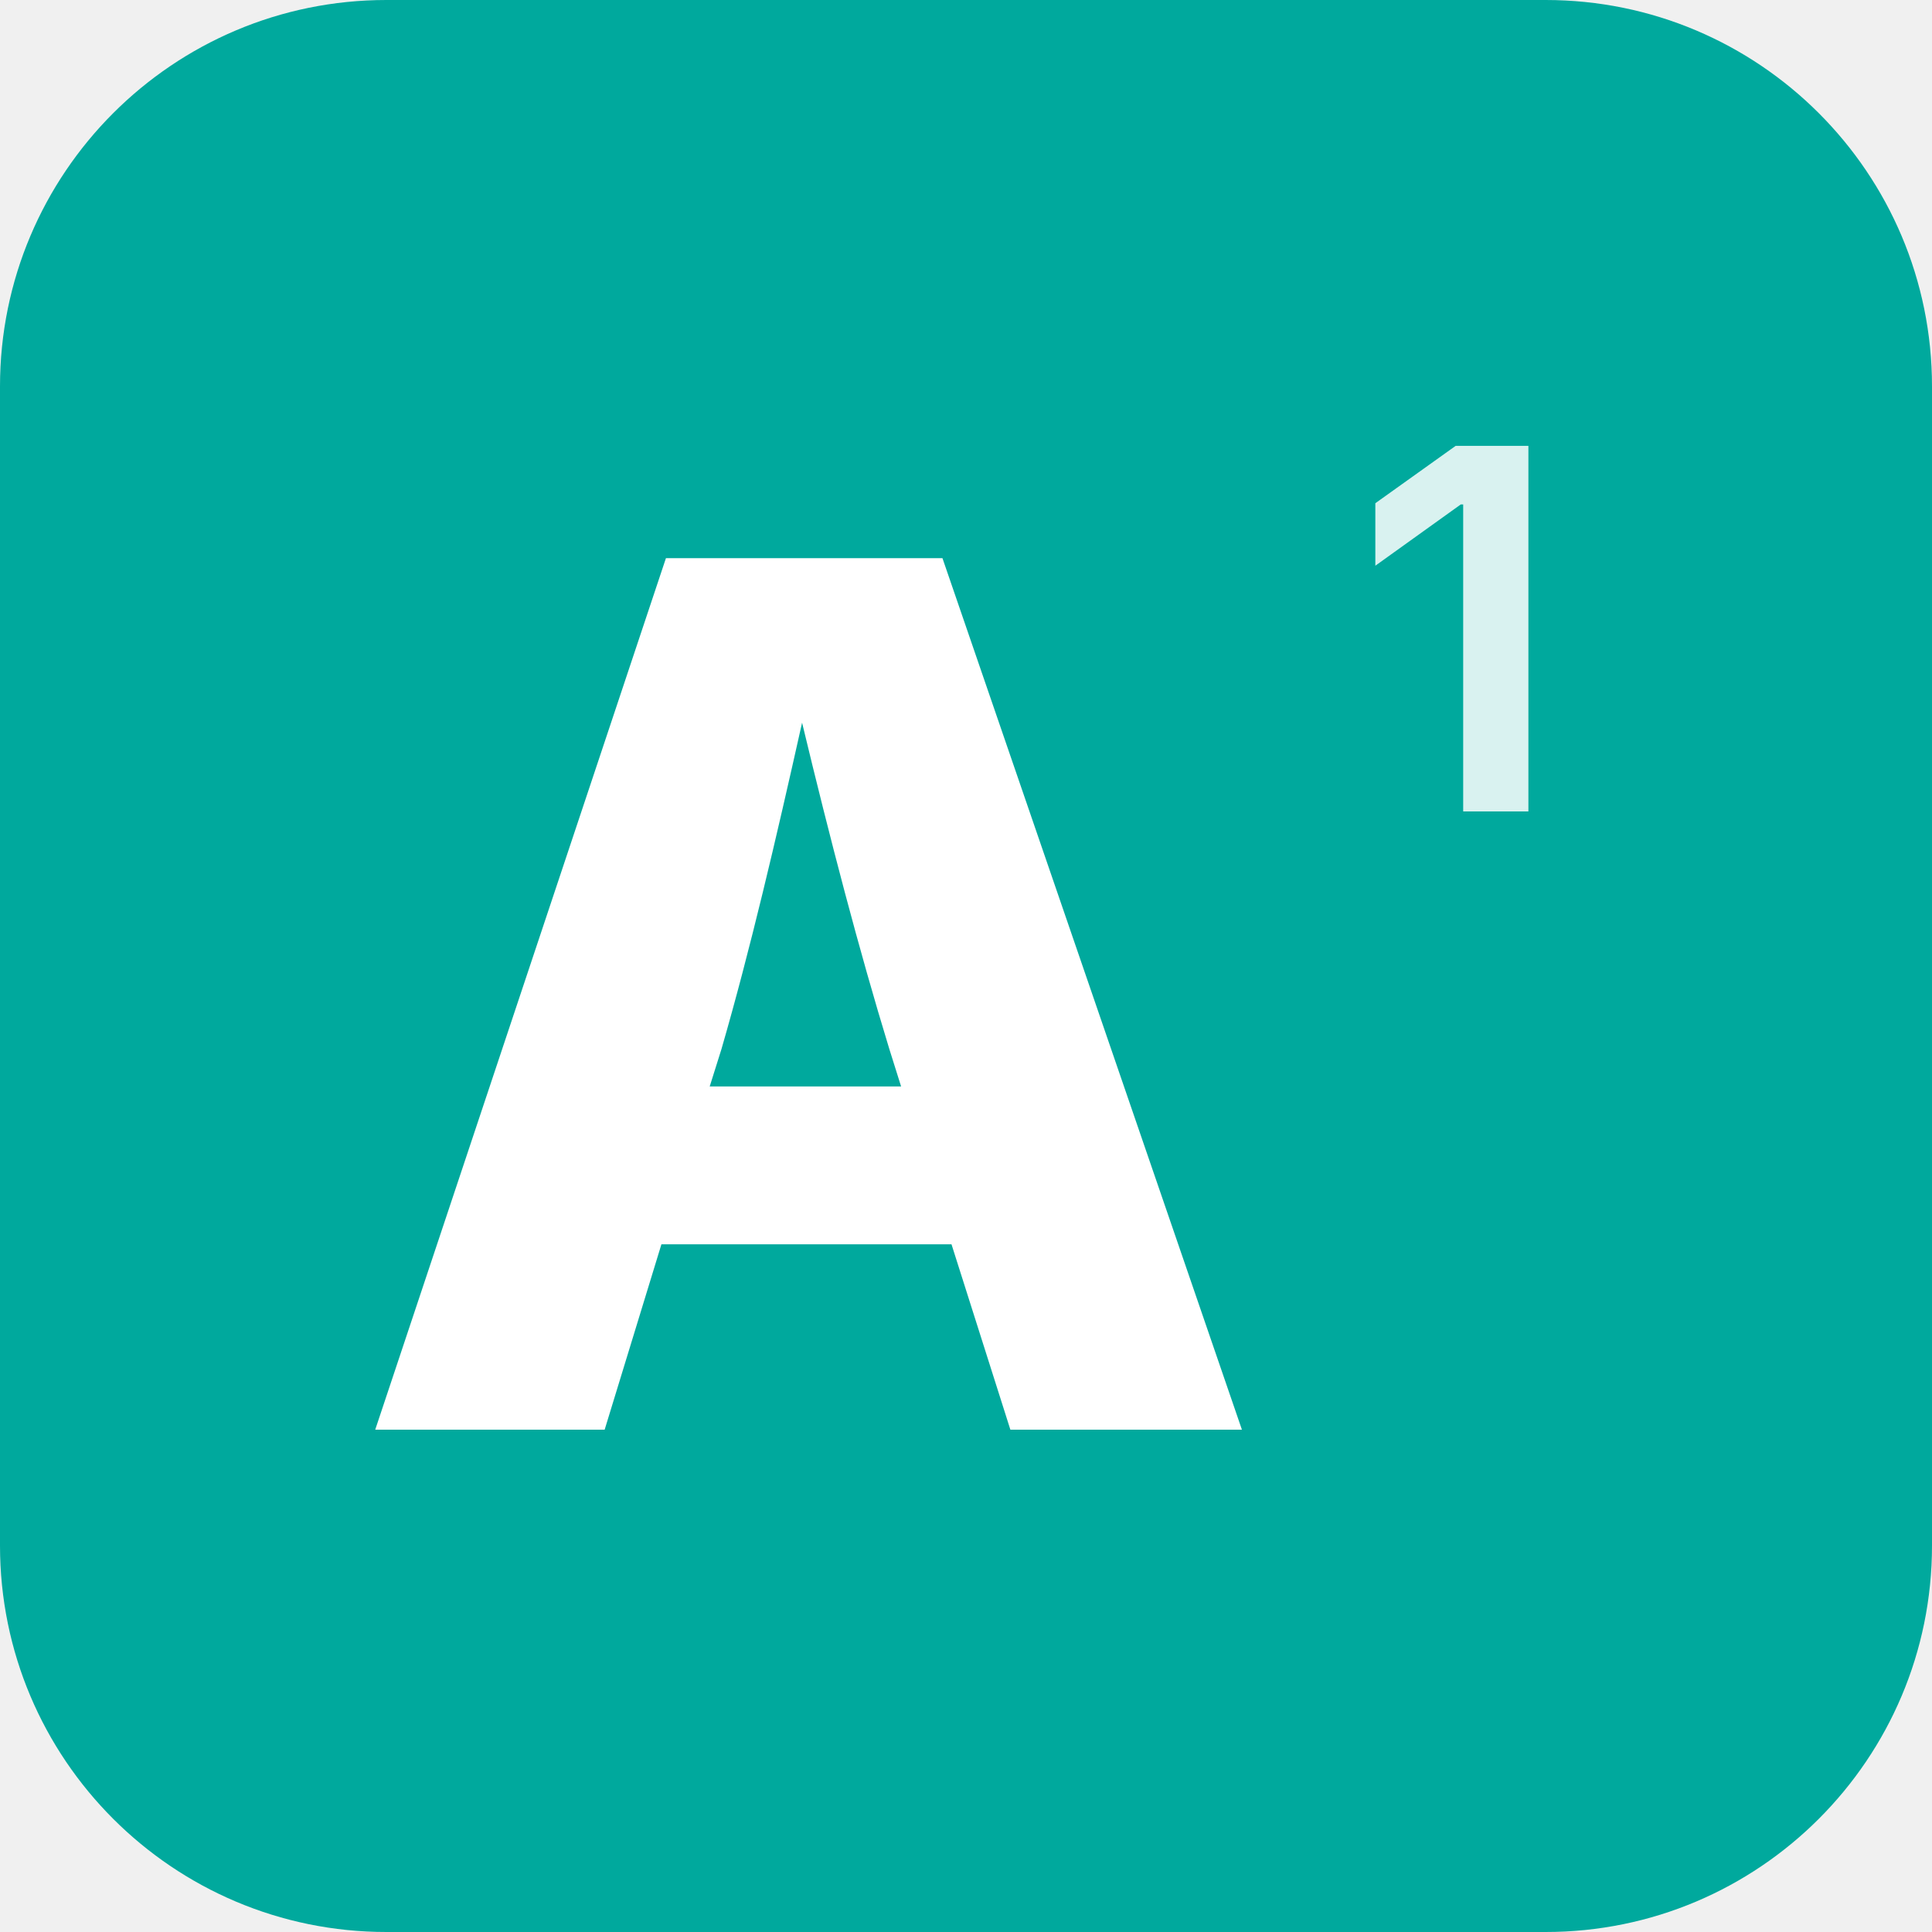
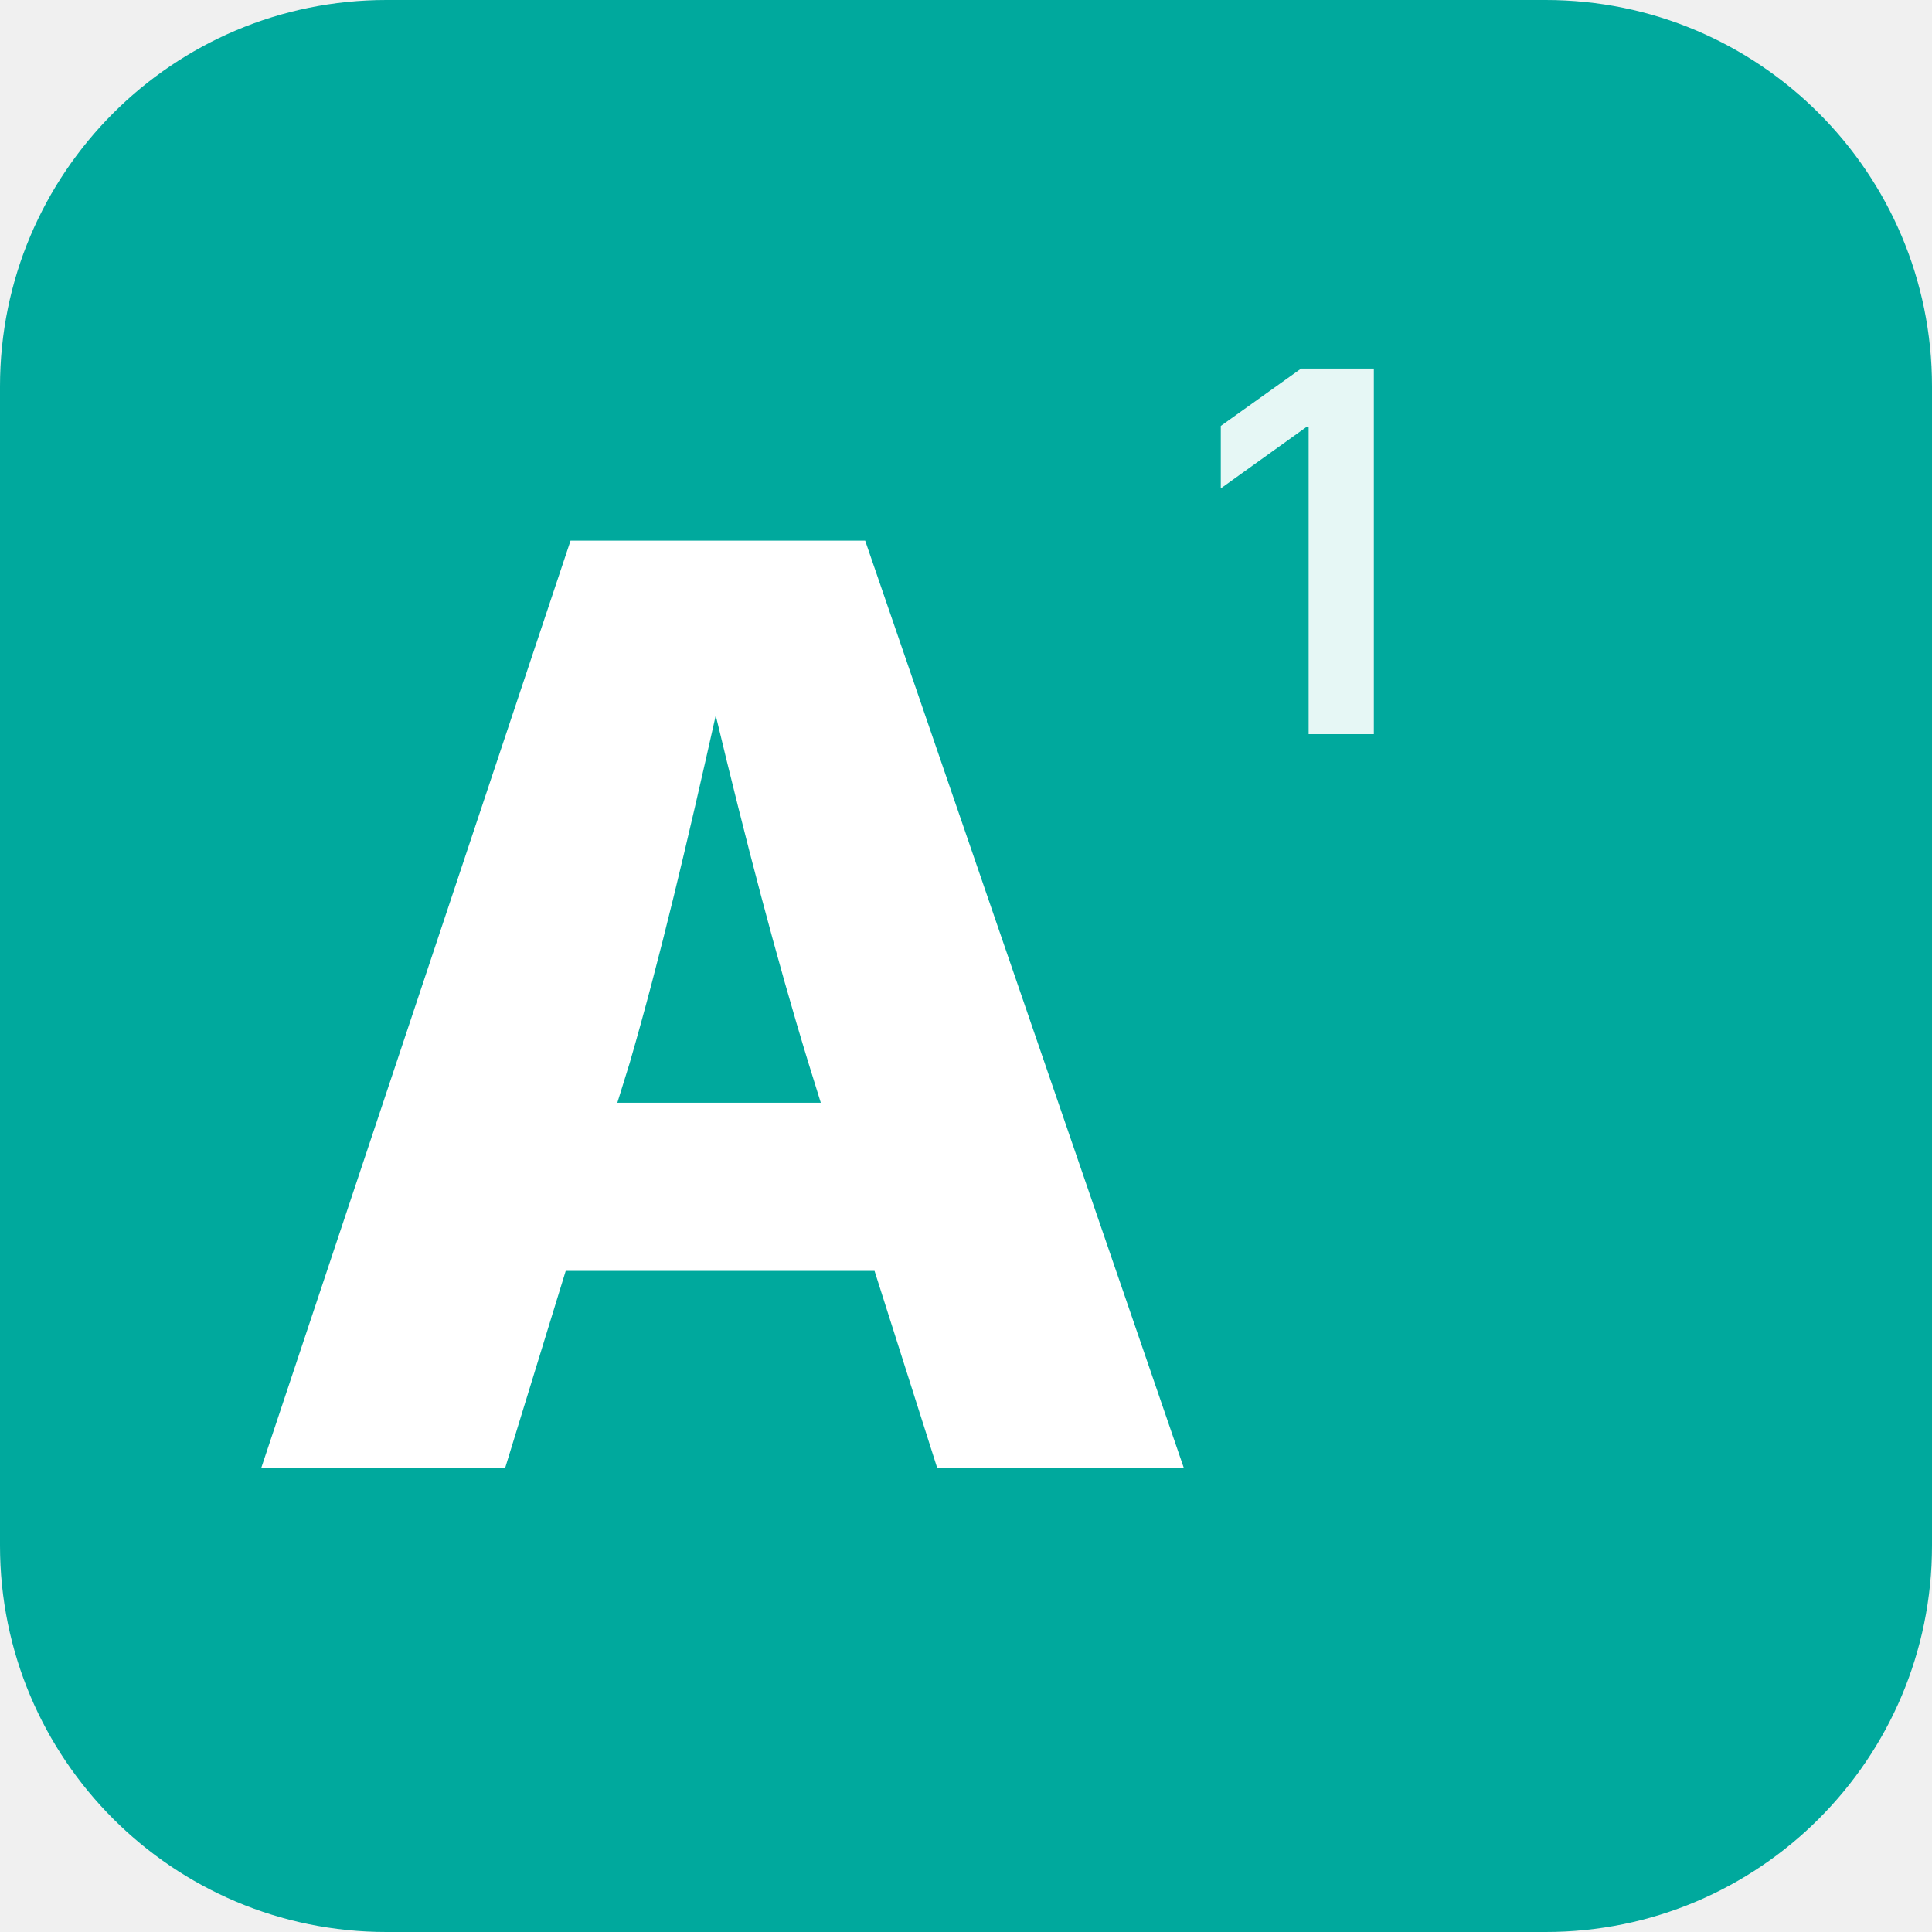
<svg xmlns="http://www.w3.org/2000/svg" viewBox="0 0 100 100" width="100" height="100" role="img" aria-label="Aware One icon">
  <rect width="100" height="100" rx="20" fill="#00A99D" />
-   <text x="18" y="74" font-family="'Inter', system-ui, -apple-system, sans-serif" font-weight="800" font-size="62" fill="white" letter-spacing="-0.03em">A</text>
-   <text x="70" y="42" font-family="'Inter', system-ui, -apple-system, sans-serif" font-weight="600" font-size="26" fill="rgba(255,255,255,0.85)">1</text>
+   <text x="12" y="76" font-family="'Inter', system-ui, -apple-system, sans-serif" font-weight="800" font-size="66" fill="white" letter-spacing="-0.03em">A</text>
+   <text x="62" y="38" font-family="'Inter', system-ui, -apple-system, sans-serif" font-weight="600" font-size="26" fill="rgba(255,255,255,0.9)">1</text>
</svg>
